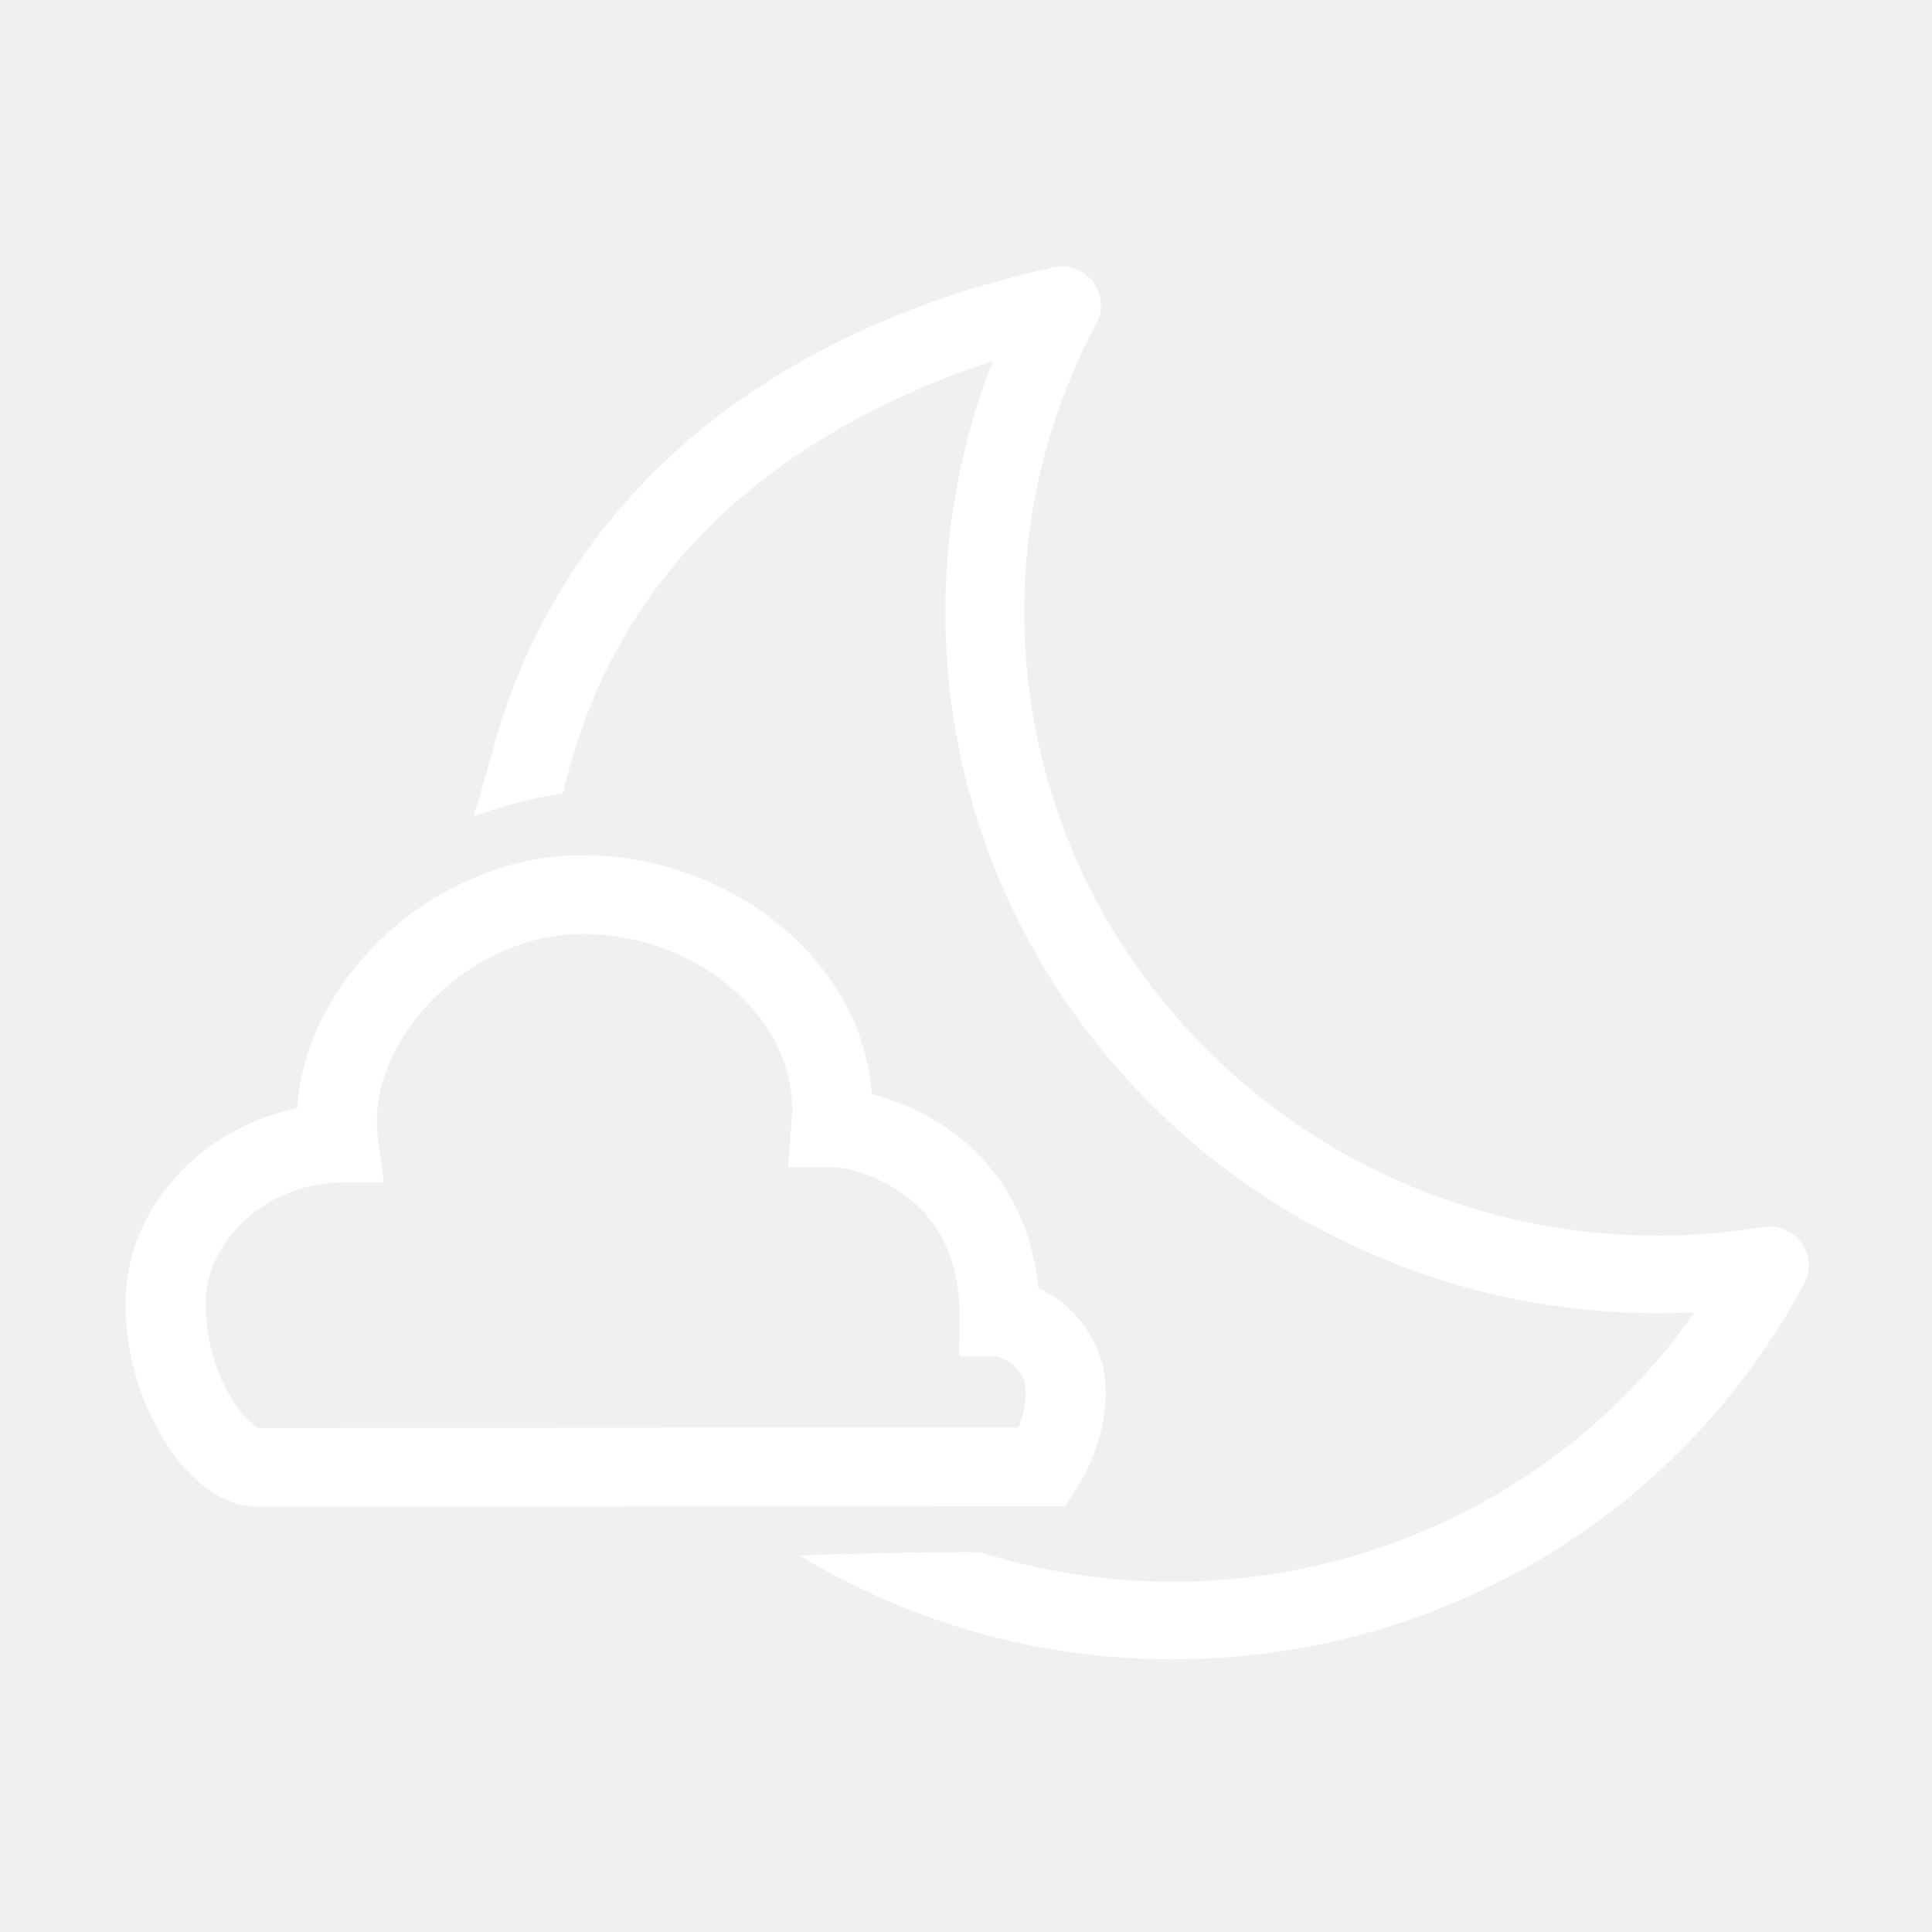
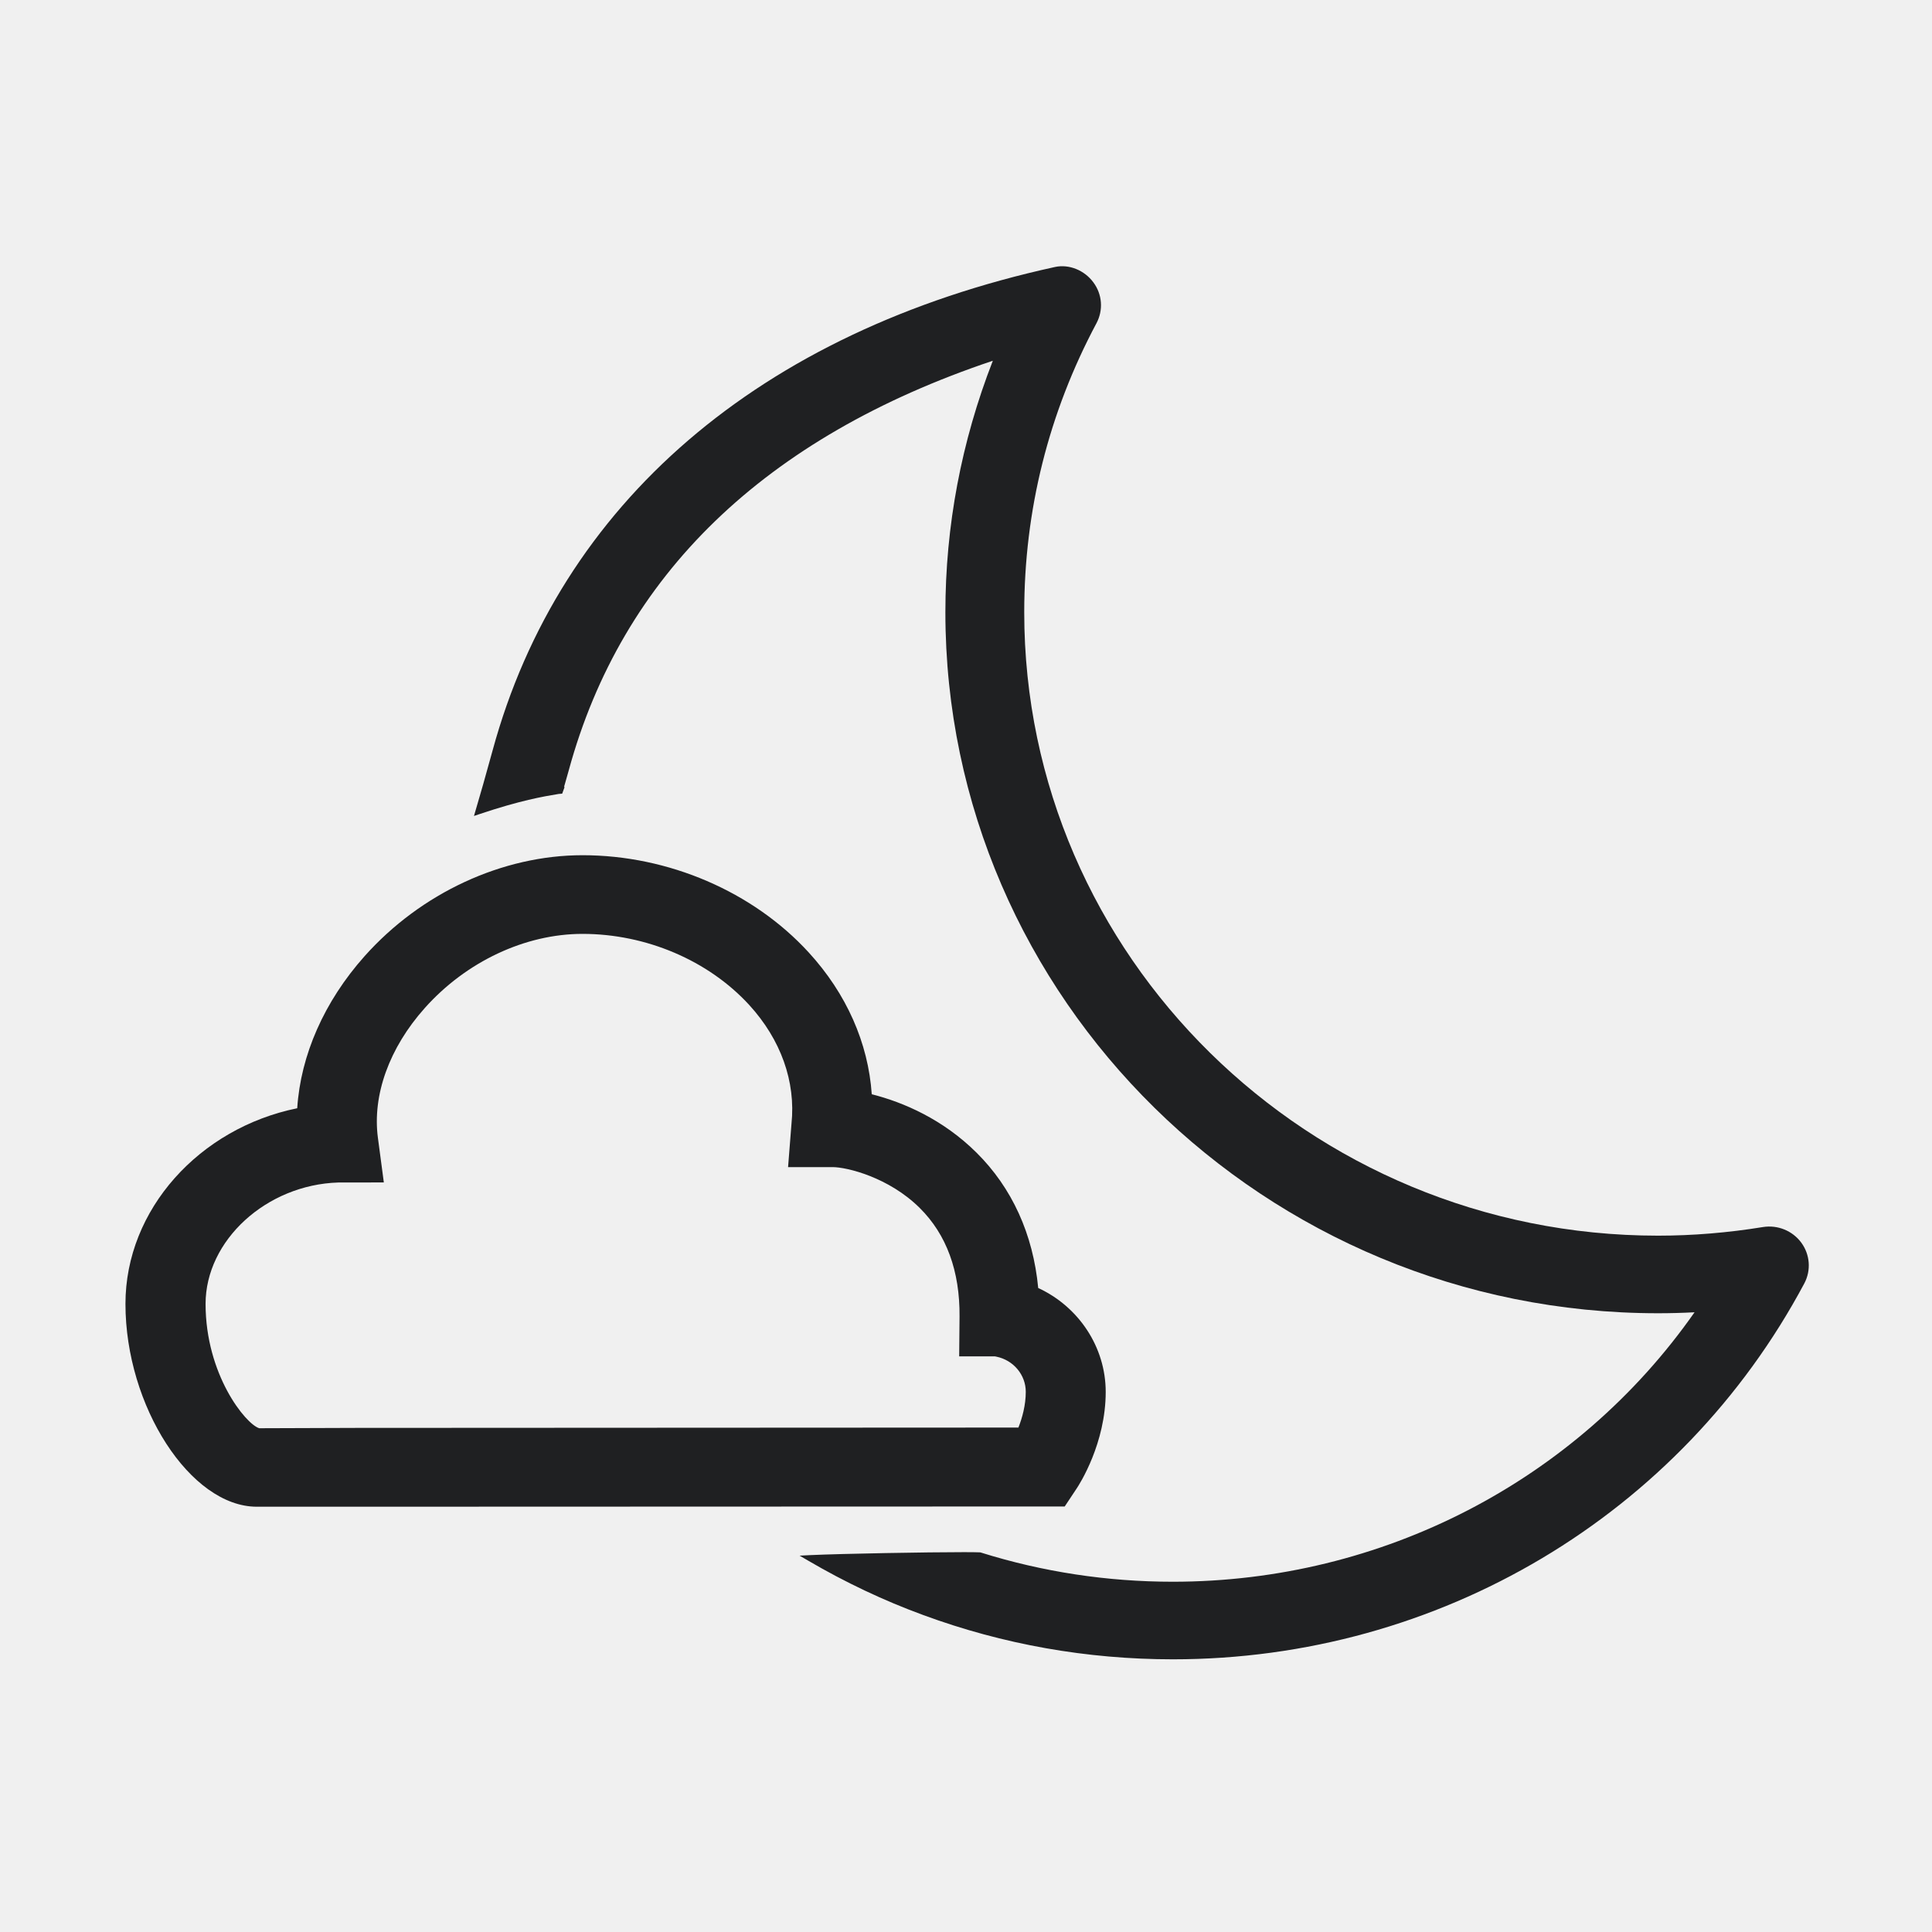
<svg xmlns="http://www.w3.org/2000/svg" version="1.1" id="Layer_1" x="0px" y="0px" width="64px" height="64px" viewBox="0 0 64 64" enable-background="new 0 0 64 64" xml:space="preserve">
-   <g>
-     <path fill="#FFFFFF" d="M59.669,41.163c-0.287-0.39-0.78-0.595-1.271-0.515c-1.157,0.188-2.324,0.285-3.473,0.285   c-11.576,0-20.996-9.264-20.996-20.652c0-3.374,0.805-6.595,2.394-9.576c0.229-0.433,0.192-0.952-0.101-1.348   c-0.298-0.407-0.81-0.613-1.273-0.513c-9.785,2.143-16.401,7.83-18.63,16.012c-0.249,0.912-0.411,1.467-0.519,1.833l-0.099,0.341   l0.183-0.062c1.34-0.45,2.11-0.584,2.625-0.668l0.114-0.009l0.081-0.223l-0.02,0.003c0.028-0.099,0.075-0.267,0.156-0.55   c1.766-6.471,6.491-11.036,14.049-13.571c-1.042,2.674-1.572,5.476-1.572,8.331c0,12.804,10.591,23.222,23.609,23.222   c0.398,0,0.805-0.011,1.208-0.032c-3.917,5.594-10.36,8.926-17.282,8.926c-2.174,0-4.314-0.326-6.359-0.967l-0.026-0.006   c-0.105-0.004-0.289-0.007-0.532-0.007c-1.223,0-4.027,0.049-5.112,0.099l-0.335,0.017l0.288,0.168   c1.213,0.71,2.494,1.319,3.809,1.8c2.641,0.973,5.423,1.466,8.27,1.466c8.806,0,16.821-4.774,20.916-12.454   C60,42.078,59.96,41.559,59.669,41.163z" />
-     <g>
-       <path fill="#FFFFFF" d="M11.794,49.912H8.507c-2.195,0-4.351-3.329-4.351-6.719c0-3.133,2.456-5.823,5.69-6.481    c0.113-1.757,0.892-3.534,2.23-5.036c1.868-2.096,4.566-3.346,7.221-3.346c2.844,0,5.645,1.204,7.49,3.218    c1.255,1.368,1.975,3.004,2.091,4.701c1.049,0.263,2.362,0.833,3.471,1.935c1.176,1.166,1.874,2.701,2.043,4.483    c1.336,0.615,2.236,1.953,2.236,3.442c0,1.701-0.865,3.055-0.965,3.203l-0.393,0.592L11.794,49.912z M11.206,39.172    c-2.378,0.073-4.396,1.915-4.396,4.021c0,2.336,1.321,3.977,1.777,4.119l3.207-0.011l21.942-0.011    c0.125-0.316,0.244-0.739,0.244-1.184c0-0.561-0.406-1.047-0.969-1.164l-0.049-0.01h-1.188l0.012-1.318    c0.013-1.506-0.431-2.719-1.318-3.598c-1.021-1.015-2.411-1.354-2.889-1.354h-1.473l0.113-1.437    c0.146-1.392-0.352-2.789-1.401-3.935c-1.351-1.474-3.416-2.354-5.521-2.354c-1.901,0-3.855,0.919-5.226,2.457    c-1.177,1.318-1.741,2.885-1.552,4.301l0.196,1.476L11.206,39.172L11.206,39.172z" />
+   <defs id="defs13" />
+   <g id="g3" style="fill:#1f2022;fill-opacity:1">
+     <path fill="#FFFFFF" d="M59.669,41.163c-0.287-0.39-0.78-0.595-1.271-0.515c-1.157,0.188-2.324,0.285-3.473,0.285   c-11.576,0-20.996-9.264-20.996-20.652c0-3.374,0.805-6.595,2.394-9.576c0.229-0.433,0.192-0.952-0.101-1.348   c-0.298-0.407-0.81-0.613-1.273-0.513c-9.785,2.143-16.401,7.83-18.63,16.012c-0.249,0.912-0.411,1.467-0.519,1.833l-0.099,0.341   l0.183-0.062c1.34-0.45,2.11-0.584,2.625-0.668l0.114-0.009l0.081-0.223l-0.02,0.003c0.028-0.099,0.075-0.267,0.156-0.55   c1.766-6.471,6.491-11.036,14.049-13.571c-1.042,2.674-1.572,5.476-1.572,8.331c0,12.804,10.591,23.222,23.609,23.222   c0.398,0,0.805-0.011,1.208-0.032c-3.917,5.594-10.36,8.926-17.282,8.926c-2.174,0-4.314-0.326-6.359-0.967l-0.026-0.006   c-0.105-0.004-0.289-0.007-0.532-0.007c-1.223,0-4.027,0.049-5.112,0.099l-0.335,0.017l0.288,0.168   c1.213,0.71,2.494,1.319,3.809,1.8c2.641,0.973,5.423,1.466,8.27,1.466c8.806,0,16.821-4.774,20.916-12.454   C60,42.078,59.96,41.559,59.669,41.163z" id="path5" style="fill:#1f2022;fill-opacity:1" />
+     <g id="g7" style="fill:#1f2022;fill-opacity:1">
+       <path fill="#FFFFFF" d="M11.794,49.912H8.507c-2.195,0-4.351-3.329-4.351-6.719c0-3.133,2.456-5.823,5.69-6.481    c0.113-1.757,0.892-3.534,2.23-5.036c1.868-2.096,4.566-3.346,7.221-3.346c2.844,0,5.645,1.204,7.49,3.218    c1.255,1.368,1.975,3.004,2.091,4.701c1.049,0.263,2.362,0.833,3.471,1.935c1.176,1.166,1.874,2.701,2.043,4.483    c1.336,0.615,2.236,1.953,2.236,3.442c0,1.701-0.865,3.055-0.965,3.203l-0.393,0.592L11.794,49.912z M11.206,39.172    c-2.378,0.073-4.396,1.915-4.396,4.021c0,2.336,1.321,3.977,1.777,4.119l3.207-0.011l21.942-0.011    c0.125-0.316,0.244-0.739,0.244-1.184c0-0.561-0.406-1.047-0.969-1.164l-0.049-0.01h-1.188l0.012-1.318    c0.013-1.506-0.431-2.719-1.318-3.598c-1.021-1.015-2.411-1.354-2.889-1.354h-1.473l0.113-1.437    c0.146-1.392-0.352-2.789-1.401-3.935c-1.351-1.474-3.416-2.354-5.521-2.354c-1.901,0-3.855,0.919-5.226,2.457    c-1.177,1.318-1.741,2.885-1.552,4.301l0.196,1.476L11.206,39.172L11.206,39.172z" id="path9" style="fill:#1f2022;fill-opacity:1" />
    </g>
  </g>
</svg>
